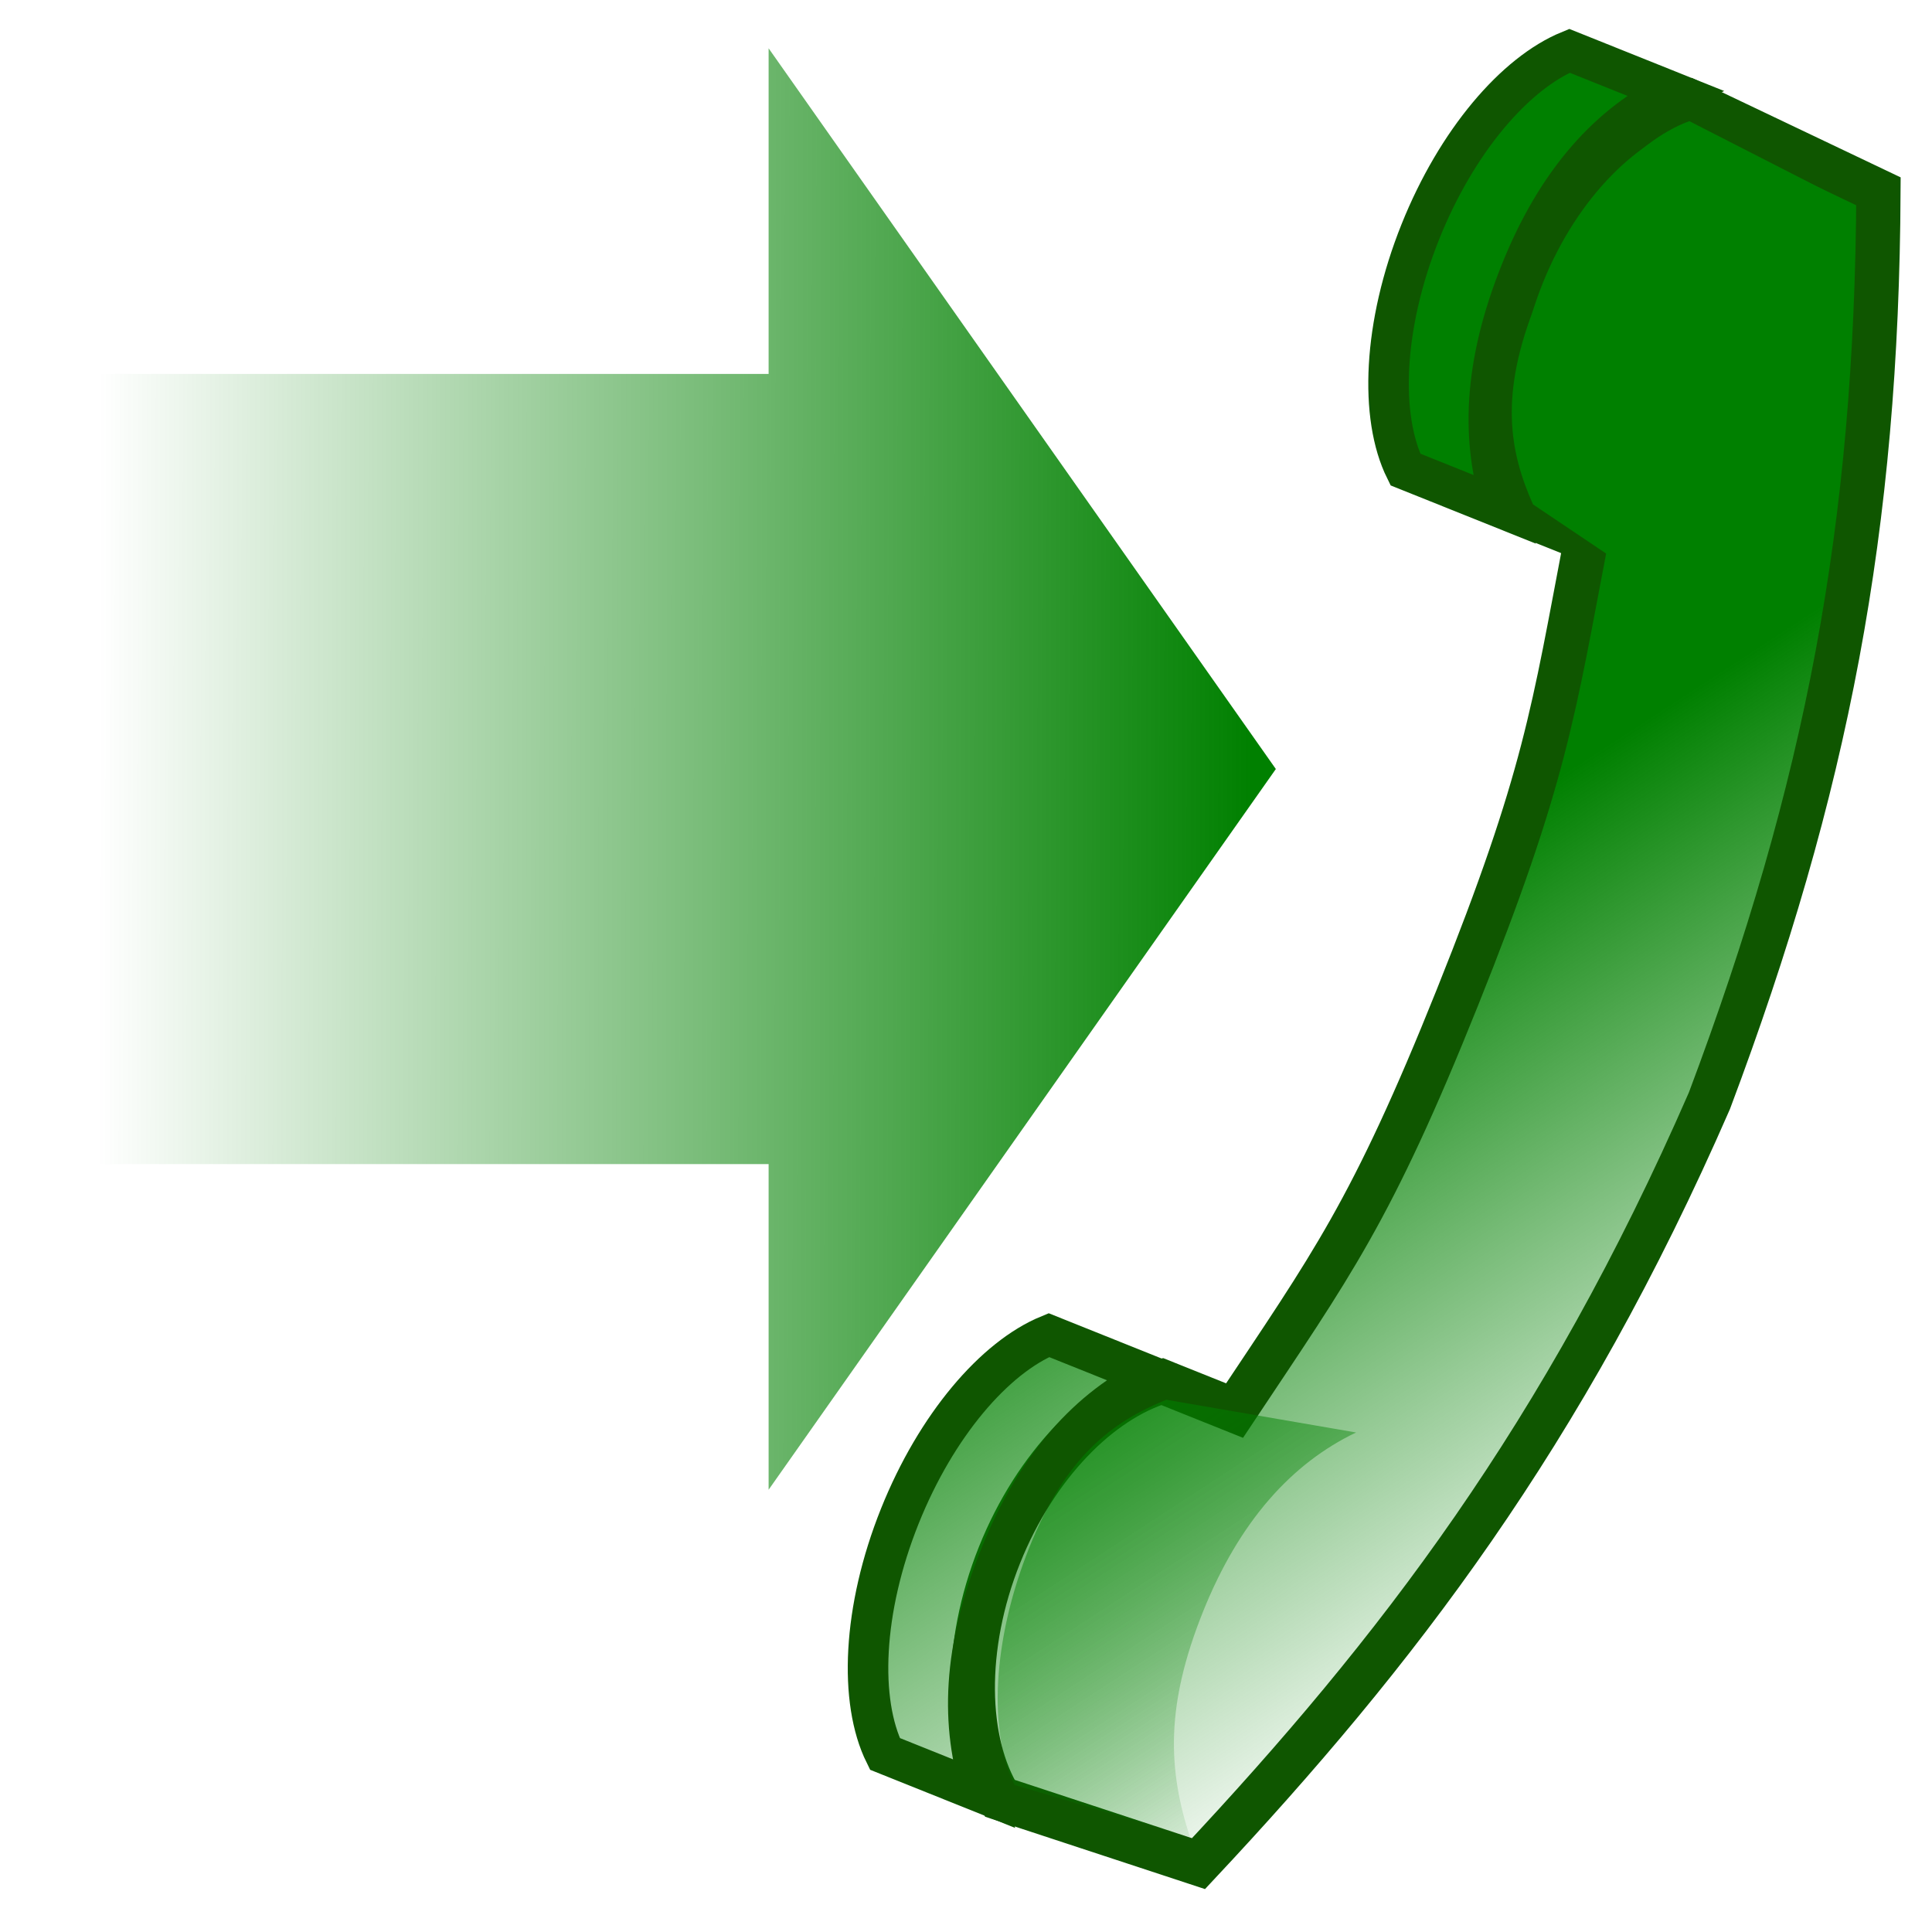
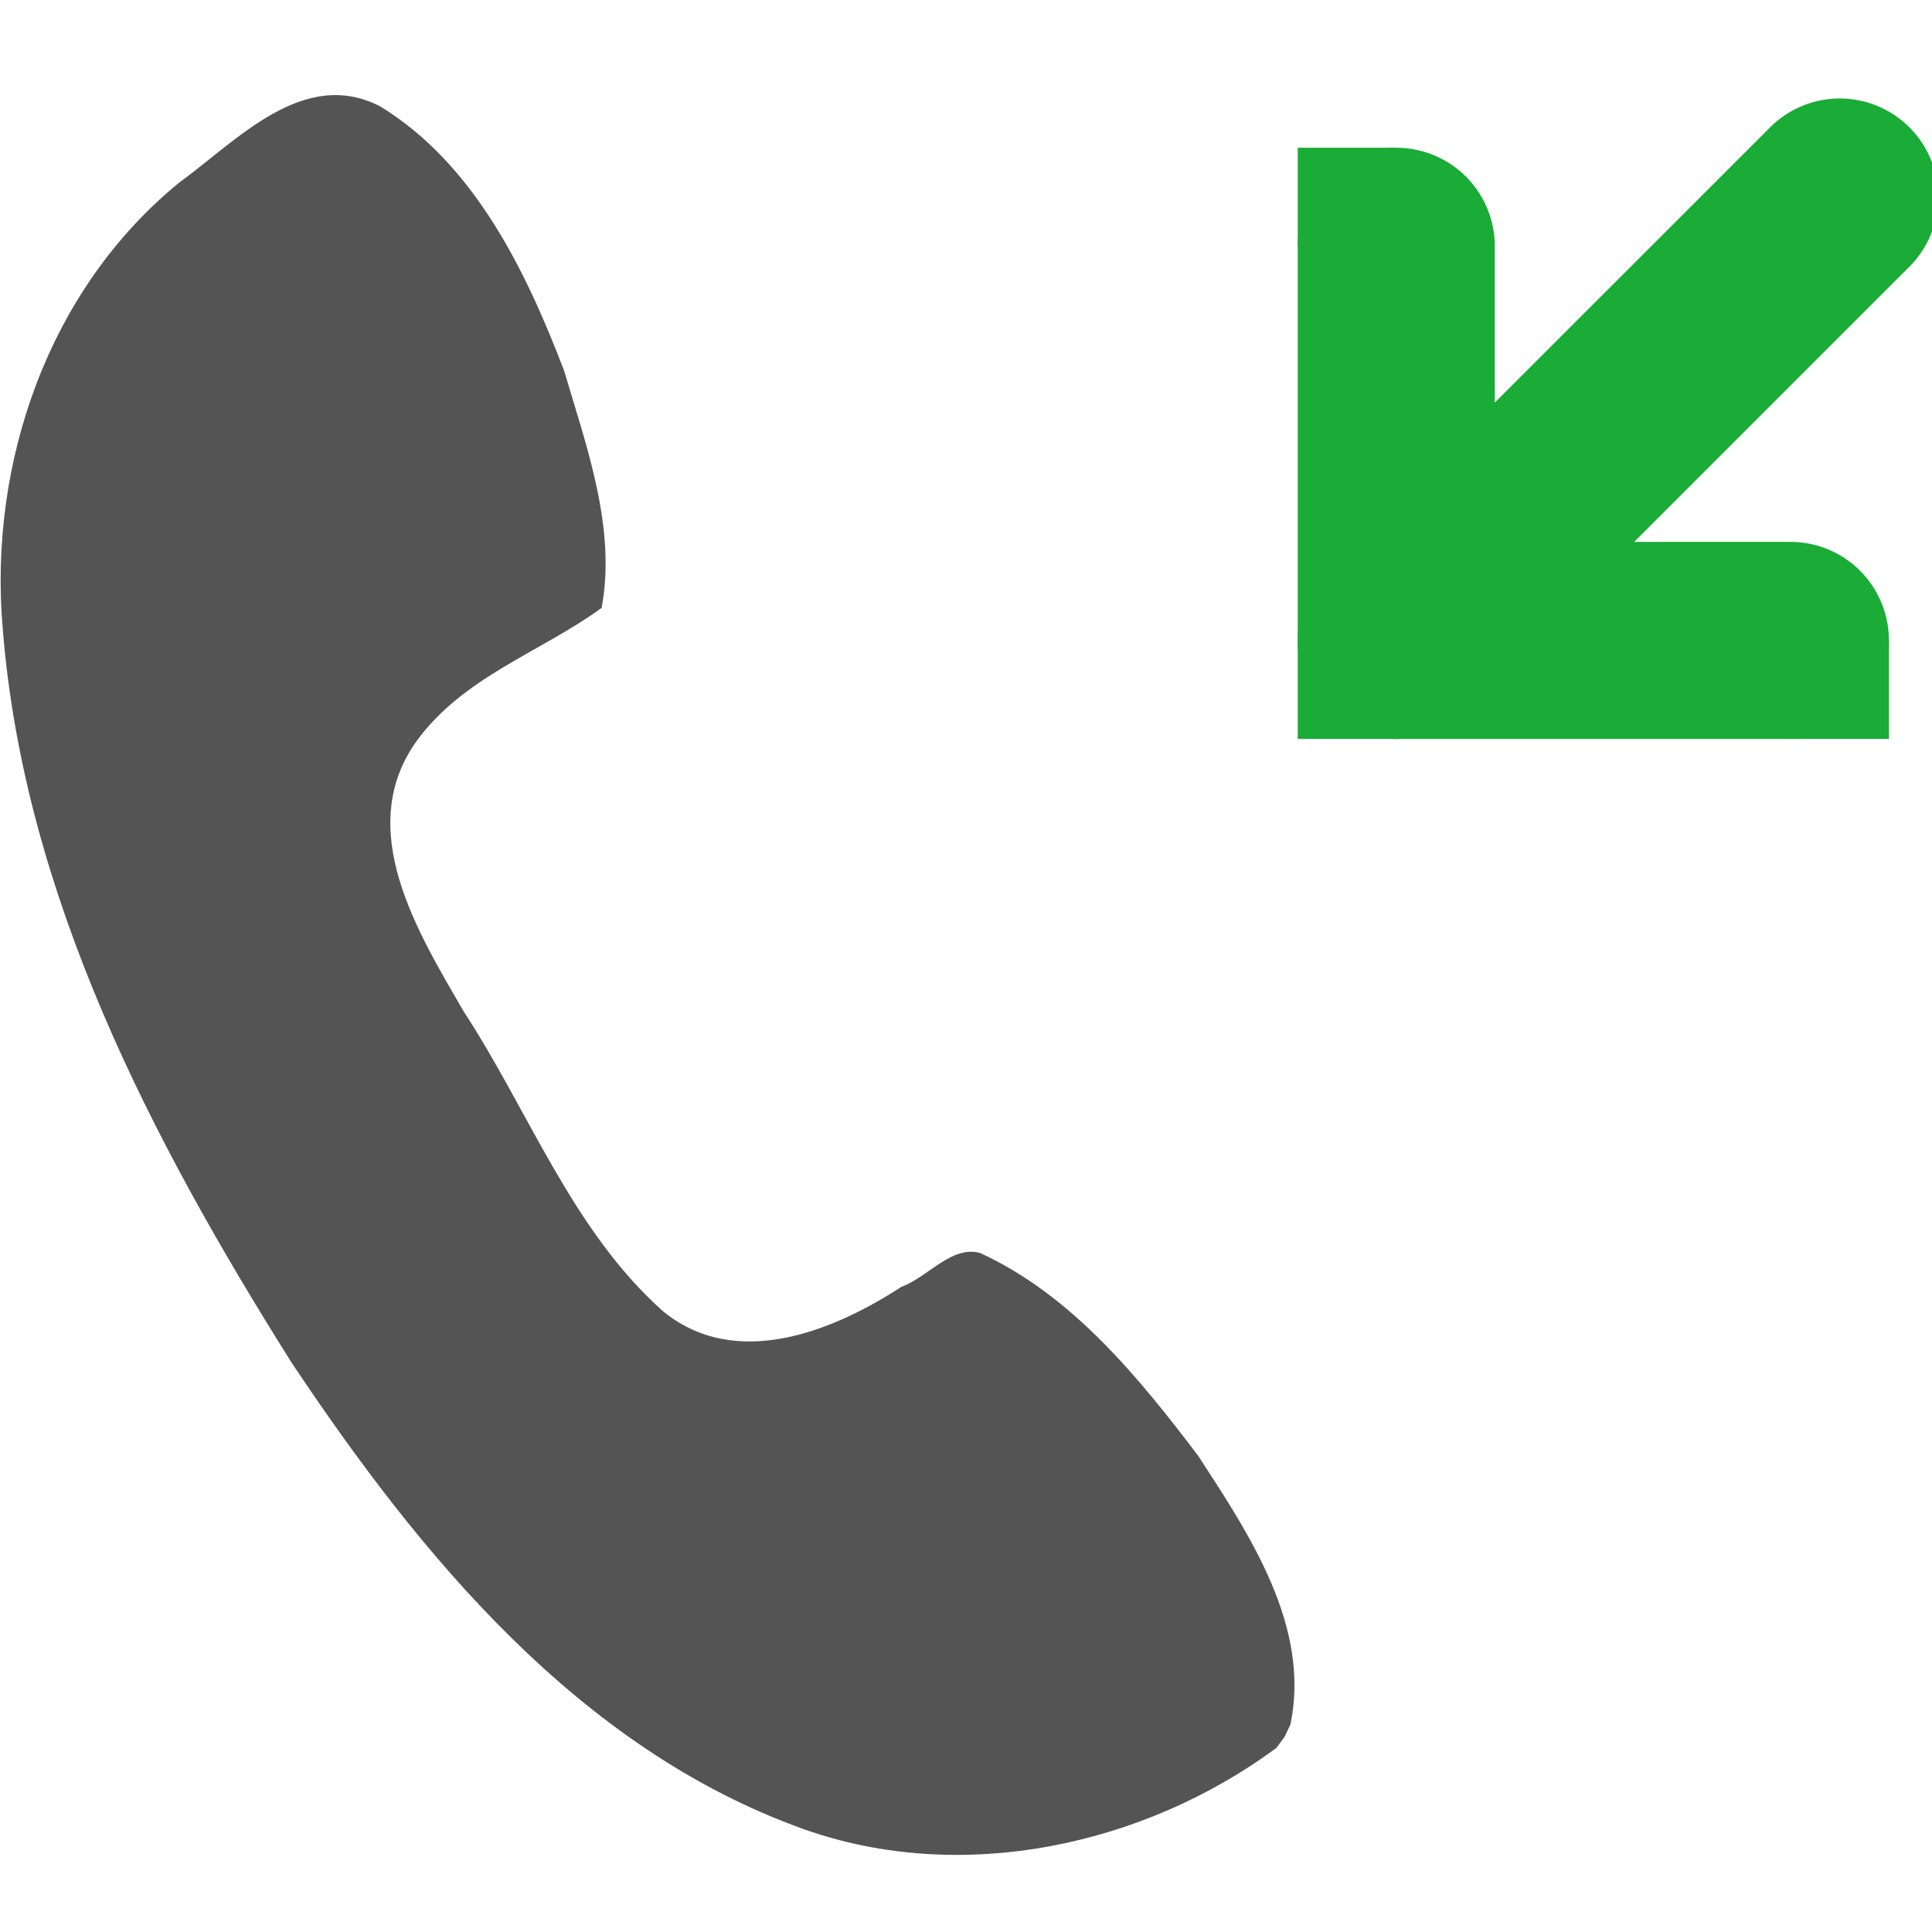
<svg xmlns="http://www.w3.org/2000/svg" xmlns:xlink="http://www.w3.org/1999/xlink" width="24" height="24" id="svg2" version="1.0">
  <defs id="defs4">
-     <linearGradient id="linearGradient2772">
-       <stop style="stop-color:#008000;stop-opacity:1;" offset="0" id="stop2774" />
-       <stop style="stop-color:#008000;stop-opacity:0;" offset="1" id="stop2776" />
-     </linearGradient>
-     <linearGradient id="linearGradient2505">
-       <stop style="stop-color:#008000;stop-opacity:1;" offset="0" id="stop2507" />
-       <stop style="stop-color:#008000;stop-opacity:0;" offset="1" id="stop2509" />
+     <linearGradient id="linearGradient2433">
+       <stop style="stop-color:#008000;stop-opacity:1;" offset="0" id="stop2435" />
+       <stop style="stop-color:#008000;stop-opacity:0;" offset="1" id="stop2437" />
    </linearGradient>
    <linearGradient id="linearGradient4269">
      <stop style="stop-color:#26b000;stop-opacity:1;" offset="0" id="stop4271" />
      <stop style="stop-color:#26b000;stop-opacity:0;" offset="1" id="stop4273" />
    </linearGradient>
    <linearGradient id="linearGradient4183">
      <stop id="stop4185" offset="0" style="stop-color:#26b000;stop-opacity:1;" />
      <stop id="stop4187" offset="1" style="stop-color:#145f00;stop-opacity:1;" />
    </linearGradient>
    <linearGradient id="linearGradient4167">
      <stop style="stop-color:#80000e;stop-opacity:1;" offset="0" id="stop4169" />
      <stop style="stop-color:#b00014;stop-opacity:0;" offset="1" id="stop4171" />
    </linearGradient>
-     <linearGradient xlink:href="#linearGradient2505" id="linearGradient2511" x1="17.621" y1="9.416" x2="-3.812" y2="9.376" gradientUnits="userSpaceOnUse" gradientTransform="matrix(0.668614,0,0,1,3.774835,0.1767767)" />
-     <linearGradient xlink:href="#linearGradient2772" id="linearGradient2778" x1="26.421" y1="3.457" x2="20.292" y2="-5.276" gradientUnits="userSpaceOnUse" />
+     <linearGradient xlink:href="#linearGradient2433" id="linearGradient2439" x1="2.966" y1="-0.801" x2="32.578" y2="16.739" gradientUnits="userSpaceOnUse" />
  </defs>
  <g id="layer1">
-     <path style="opacity:1;fill:url(#linearGradient2511);fill-opacity:1;stroke:none;stroke-width:0.625;stroke-linejoin:miter;stroke-miterlimit:4;stroke-dasharray:none;stroke-dashoffset:0;stroke-opacity:1" d="M 1.226,4.645 L 9.548,4.645 L 9.548,0.6 L 15.849,9.553 L 9.548,18.506 L 9.548,14.461 L 1.226,14.461 L 1.226,4.645 z" id="rect4262" />
-     <g id="g4160" transform="matrix(0.3274903,-0.8169208,-0.8169208,-0.3274903,19.71545,28.33073)" style="fill:url(#linearGradient2778);fill-opacity:1">
-       <path id="path3153" d="M 16.1,4.594 C 10.946,4.748 7.226,5.8 3.422,7.281 L 3.235,10.228 C 3.785,10.973 5.014,11.509 6.422,11.509 C 7.791,11.509 8.976,11.005 9.547,10.29 L 9.547,9.188 C 11.969,8.683 12.862,8.438 16.125,8.438 C 19.48,8.438 20.385,8.684 22.808,9.156 L 22.808,10.165 C 23.379,10.88 24.564,11.384 25.933,11.384 C 27.341,11.384 28.539,10.848 29.089,10.103 L 28.902,7.156 C 24.492,5.413 20.816,4.696 16.1,4.594 z" style="opacity:1;fill:url(#linearGradient2778);fill-opacity:1.0;stroke:#0f5600;stroke-width:0.625;stroke-linejoin:miter;stroke-miterlimit:4;stroke-dasharray:none;stroke-dashoffset:0;stroke-opacity:1" />
-       <path id="path3161" d="M 6.408,13.019 C 7.788,13.019 8.984,12.61 9.56,12.017 L 9.56,10.431 C 8.823,11.109 7.789,11.495 6.408,11.495 C 4.985,11.495 3.988,11.13 3.213,10.482 L 3.213,11.966 C 3.767,12.585 4.987,13.019 6.408,13.019 z" style="opacity:1;fill:url(#linearGradient2778);fill-opacity:1.0;stroke:#0f5600;stroke-width:0.572;stroke-linejoin:miter;stroke-miterlimit:4;stroke-dasharray:none;stroke-dashoffset:0;stroke-opacity:1" />
-       <path id="path4140" d="M 25.968,12.945 C 27.348,12.945 28.544,12.536 29.12,11.942 L 29.12,10.356 C 28.383,11.035 27.349,11.42 25.968,11.42 C 24.545,11.42 23.548,11.056 22.773,10.407 L 22.773,11.892 C 23.327,12.511 24.547,12.945 25.968,12.945 z" style="opacity:1;fill:url(#linearGradient2778);fill-opacity:1.0;stroke:#0f5600;stroke-width:0.572;stroke-linejoin:miter;stroke-miterlimit:4;stroke-dasharray:none;stroke-dashoffset:0;stroke-opacity:1" />
-       <path id="path4246" d="M 6.682,11.158 C 8.063,11.158 8.754,10.733 9.33,10.14 L 9.898,7.481 C 9.161,8.159 8.127,8.545 6.745,8.545 C 5.323,8.545 4.5,8.18 3.724,7.531 L 3.487,10.105 C 4.042,10.724 5.262,11.158 6.682,11.158 z" style="opacity:1;fill:url(#linearGradient2778);fill-opacity:1.0;stroke:none;stroke-width:0.572;stroke-linejoin:miter;stroke-miterlimit:4;stroke-dasharray:none;stroke-dashoffset:0;stroke-opacity:1" />
-       <path id="path4258" d="M 25.634,11.055 C 24.253,11.055 23.562,10.631 22.986,10.037 L 22.418,7.378 C 23.155,8.056 24.189,8.442 25.57,8.442 C 26.993,8.442 27.816,8.077 28.592,7.429 L 28.828,10.002 C 28.274,10.621 27.054,11.055 25.634,11.055 z" style="opacity:1;fill:url(#linearGradient2778);fill-opacity:1.0;stroke:none;stroke-width:0.572;stroke-linejoin:miter;stroke-miterlimit:4;stroke-dasharray:none;stroke-dashoffset:0;stroke-opacity:1" />
+     <rect style="color:#bebebe;fill:none;stroke:none;stroke-width:1;marker:none;visibility:visible;display:inline;overflow:visible" id="rect44095-0-2" width="27.25" height="27.25" x="-25.687" y="-27.125" transform="scale(-1,-1)" />
+     <rect style="color:#bebebe;fill:none;stroke:none;stroke-width:1;marker:none;visibility:visible;display:inline;overflow:visible" id="rect44095-0" width="27.358" height="27.358" x="-1.68" y="-4.353" />
+     <rect y="-18.074" x="-1.68" height="27.402" width="27.402" id="rect44122-0" style="color:#bebebe;fill:none;stroke:none;stroke-width:1;marker:none;visibility:visible;display:inline;overflow:visible" />
+     <path id="path44084-2-0" d="m 16.03,21.424 c 0.255,-1.22 -0.51,-2.363 -1.146,-3.34 -0.743,-0.979 -1.568,-1.994 -2.708,-2.519 -0.357,-0.097 -0.649,0.301 -0.978,0.42 -0.856,0.557 -2.062,1.043 -2.964,0.302 C 7.106,15.28 6.573,13.808 5.76,12.564 5.189,11.58 4.397,10.303 5.17,9.213 5.752,8.406 6.722,8.1 7.474,7.551 7.658,6.562 7.286,5.547 7.007,4.603 6.532,3.363 5.895,2.04 4.724,1.322 3.771,0.83 2.943,1.747 2.234,2.262 0.604,3.586 -0.145,5.75 0.034,7.81 0.297,11.121 1.879,14.156 3.619,16.922 c 1.594,2.393 3.57,4.799 6.361,5.799 1.964,0.699 4.228,0.209 5.875,-1.007 l 0.103,-0.139 0.071,-0.151 z" style="fill:#545454;fill-opacity:1;stroke:none;display:inline;enable-background:new" />
+     <g id="g4586" transform="translate(0,0.5303301)">
+       <path id="path12113-7-8" d="m 17.345,2.529 0,4.896 4.896,0" style="color:#000000;fill:none;stroke:#1aac36;stroke-width:2.448;stroke-linecap:round;stroke-linejoin:round;stroke-miterlimit:4;stroke-opacity:1;stroke-dasharray:none;stroke-dashoffset:0;marker:none;visibility:visible;display:inline;overflow:visible;enable-background:new" />
+       <path style="color:#000000;fill:none;stroke:#1aac36;stroke-width:2.448;stroke-linecap:round;stroke-linejoin:round;stroke-miterlimit:4;stroke-opacity:1;stroke-dasharray:none;stroke-dashoffset:0;marker:none;visibility:visible;display:inline;overflow:visible;enable-background:new" d="M 22.854,1.917 17.345,7.425" id="path12147-87-2" />
+       <rect y="7.425" x="16.121" height="1.224" width="1.224" id="rect12919-2-3" style="color:#000000;fill:#1aac36;fill-opacity:1;stroke:none;stroke-width:2;marker:none;visibility:visible;display:inline;overflow:visible;enable-background:new" />
+       <rect style="color:#000000;fill:#1aac36;fill-opacity:1;fill-rule:nonzero;stroke:none;stroke-width:2;marker:none;visibility:visible;display:inline;overflow:visible;enable-background:accumulate" id="rect4479-2-4-1" width="1.224" height="1.224" x="16.121" y="1.305" />
+       <rect style="color:#000000;fill:#1aac36;fill-opacity:1;fill-rule:nonzero;stroke:none;stroke-width:2;marker:none;visibility:visible;display:inline;overflow:visible;enable-background:accumulate" id="rect4479-2-9-0-32" width="1.224" height="1.224" x="22.242" y="7.425" />
    </g>
  </g>
</svg>
